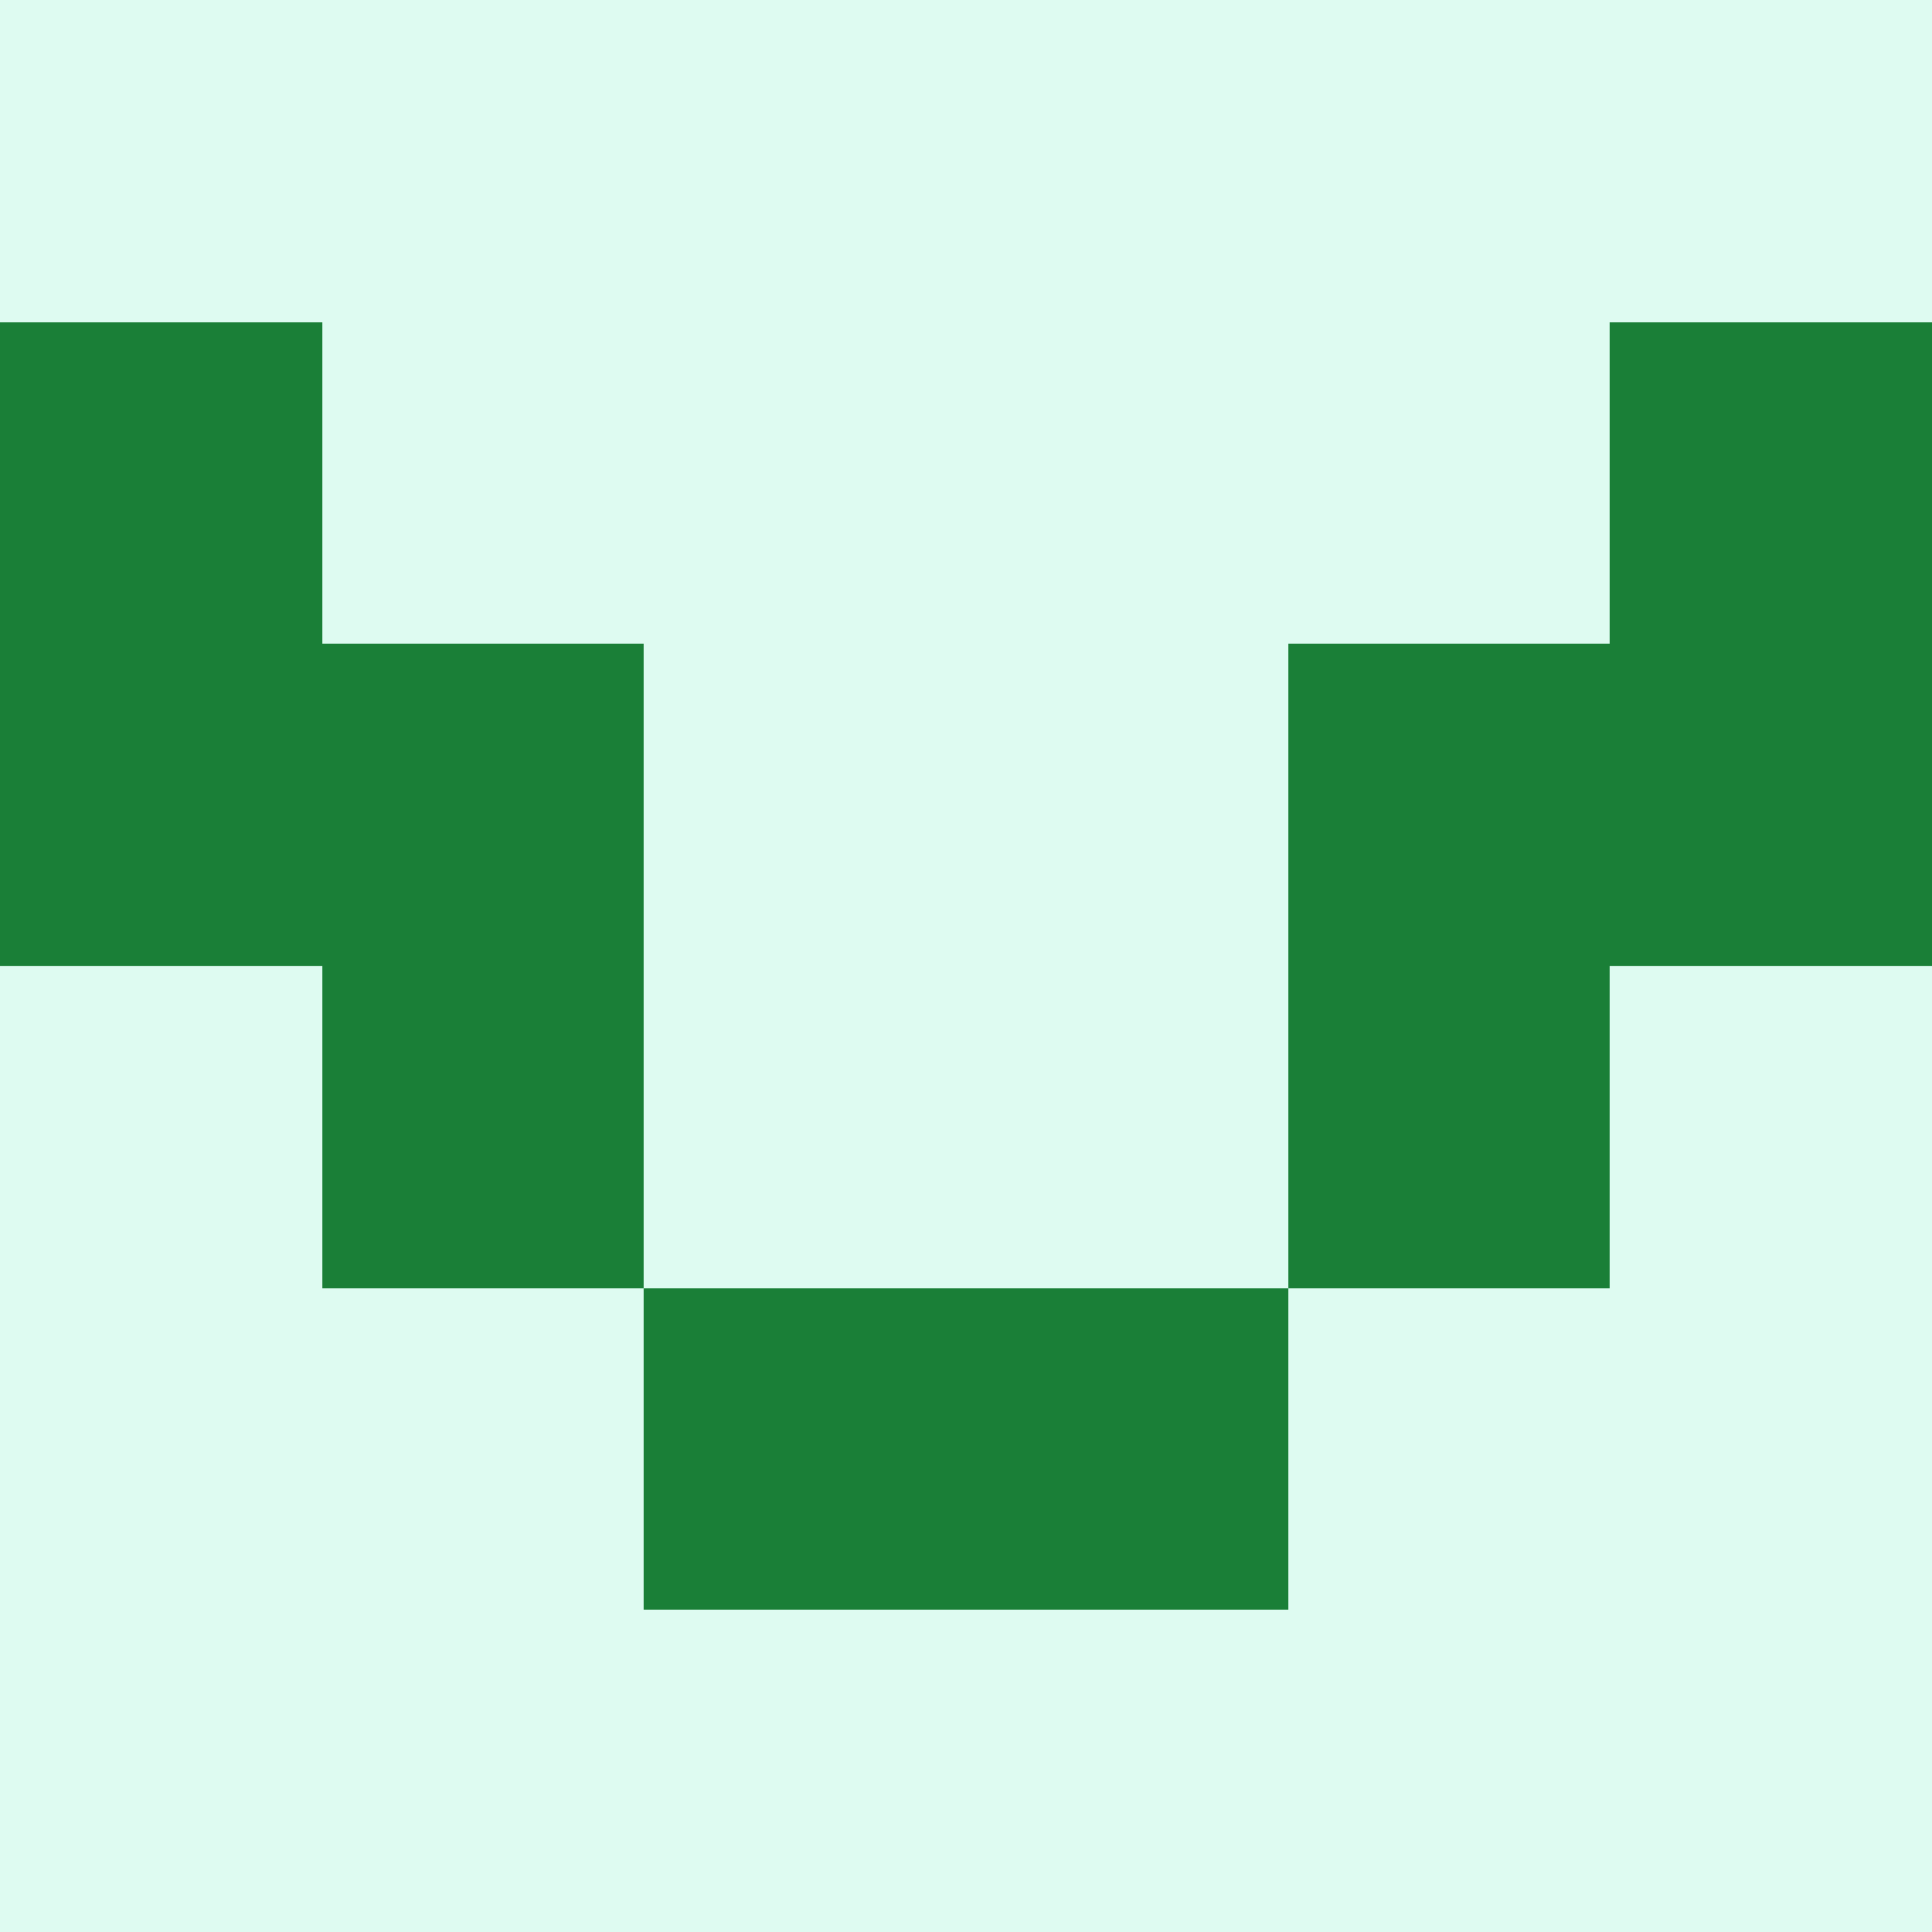
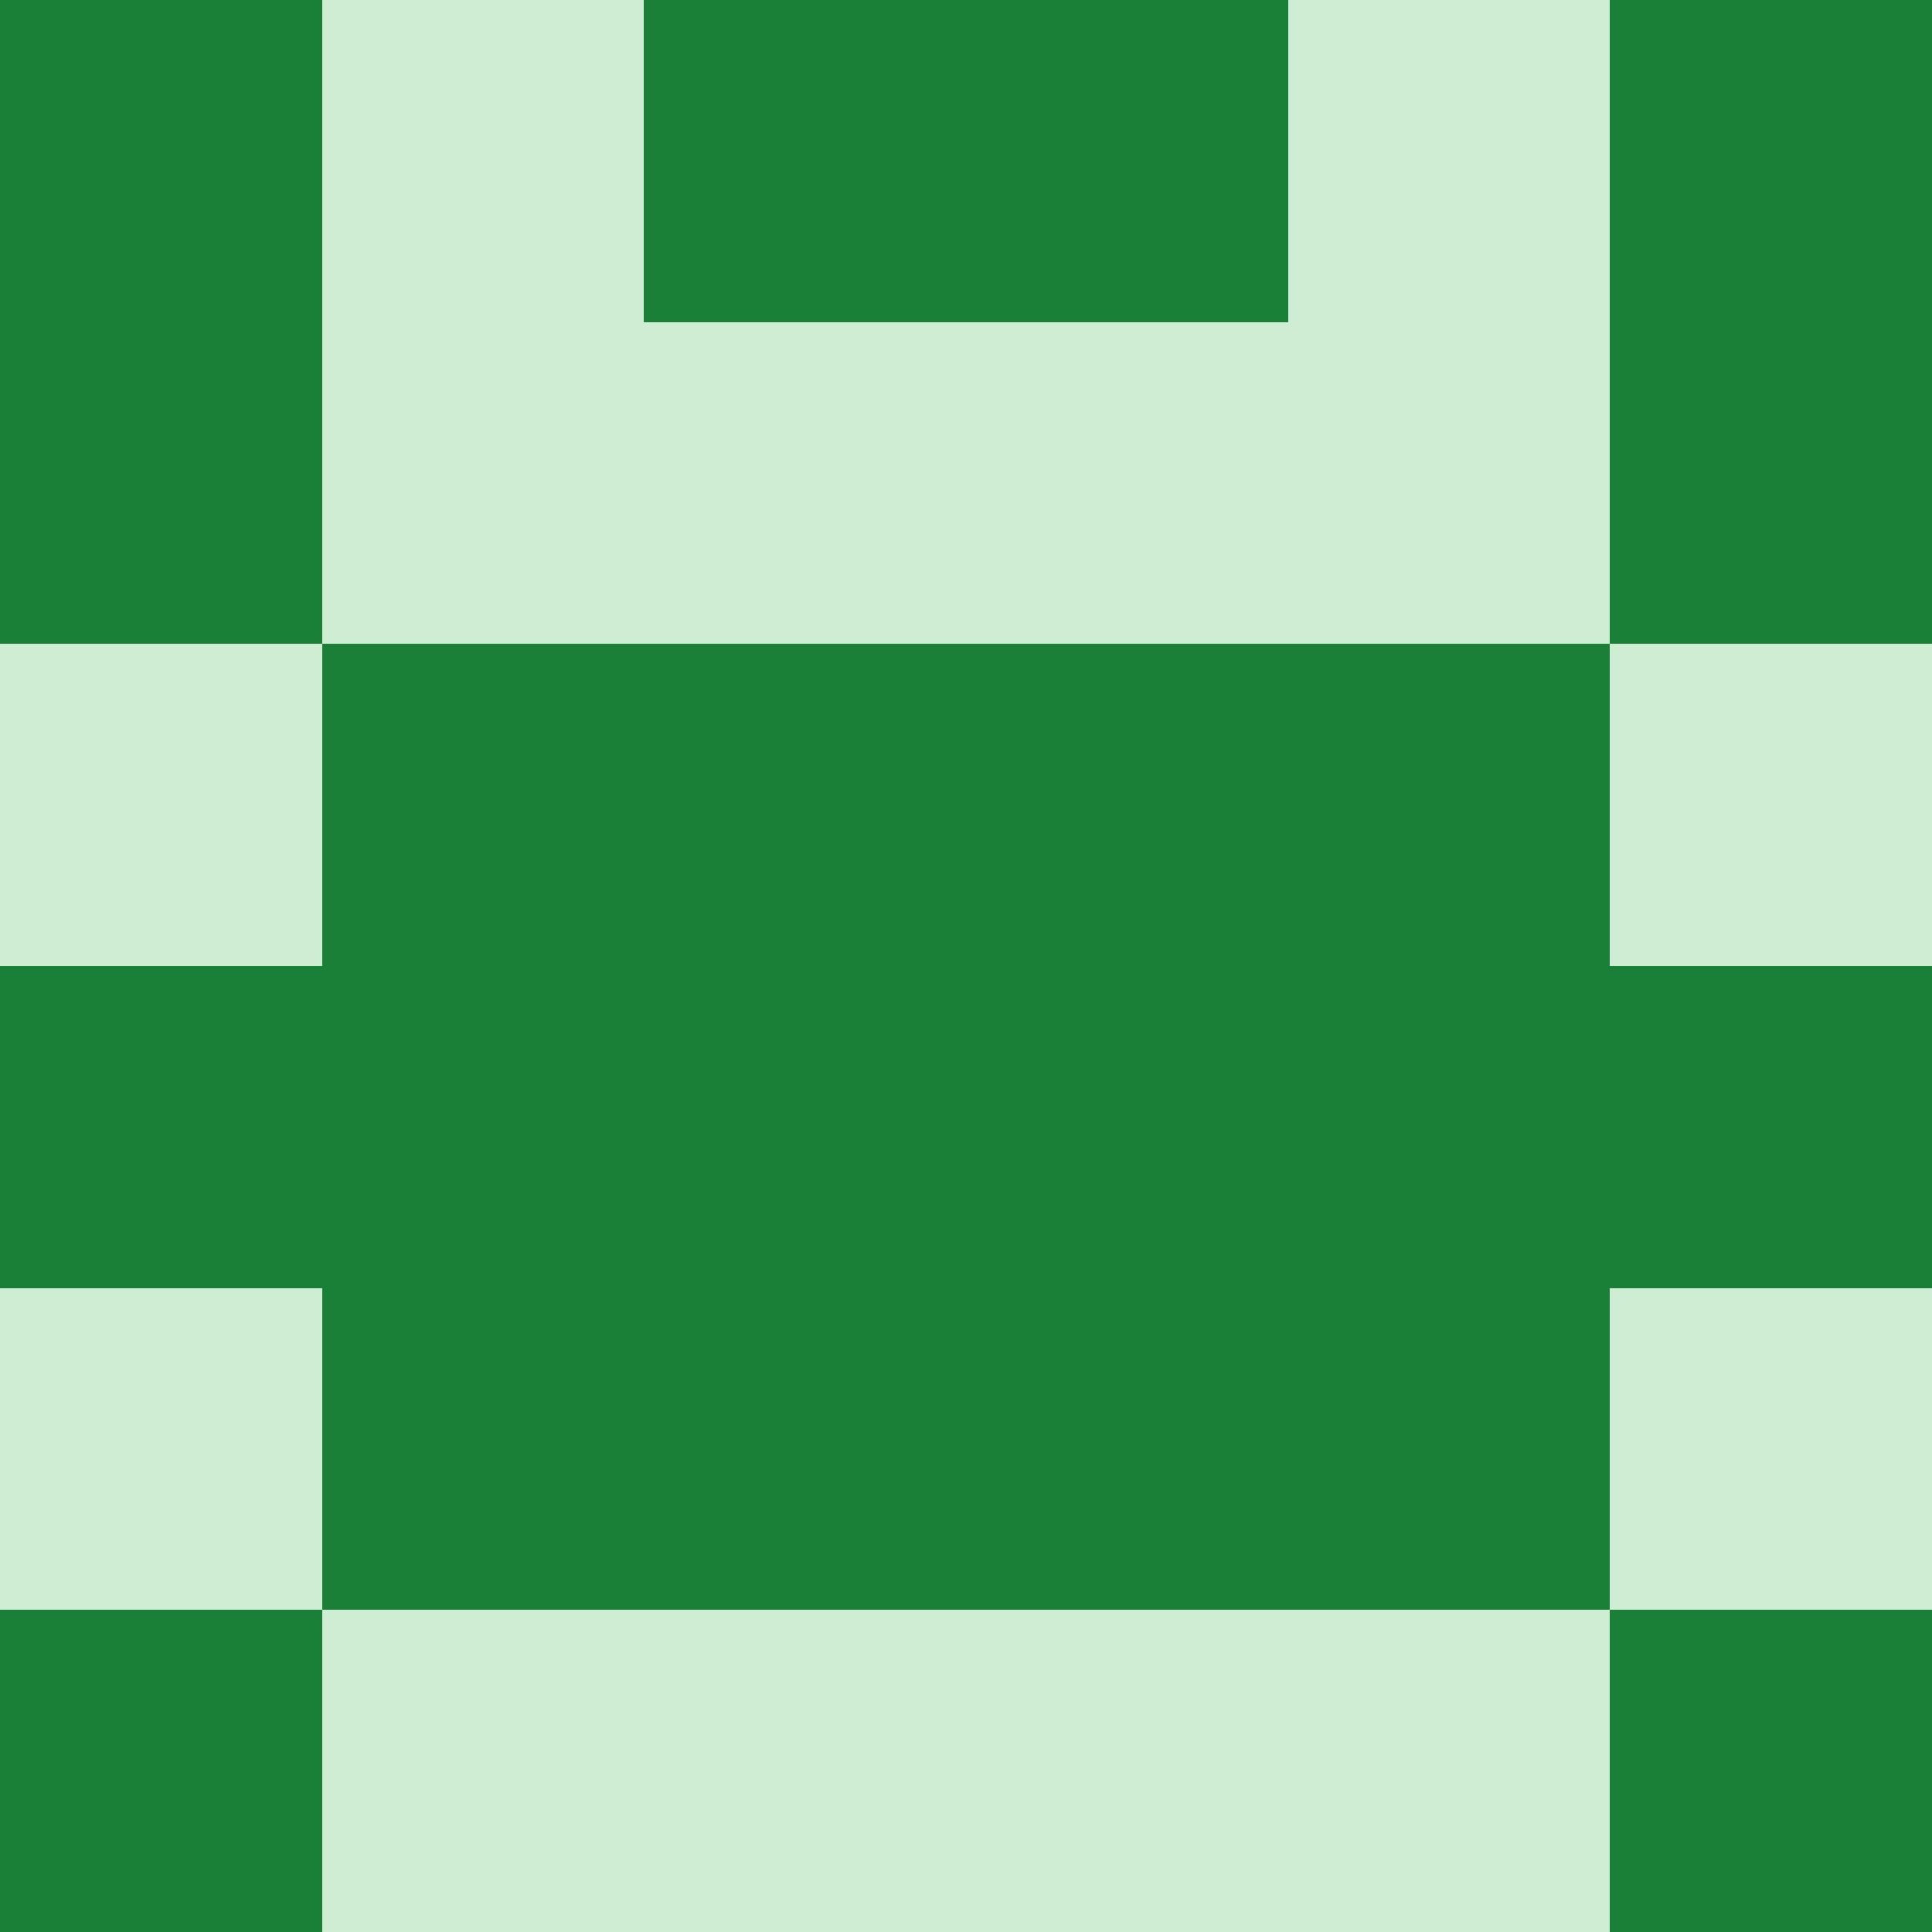
<svg xmlns="http://www.w3.org/2000/svg" viewBox="0 0 48 48" width="192" height="192" shape-rendering="crispEdges">
-   <rect width="48" height="48" fill="#7df0c8" opacity="0.25" />
+   <rect width="48" height="48" fill="#3fb950" opacity="0.25" />
+   <rect x="0" y="0" width="8" height="8" fill="#1a7f37" />
+   <rect x="40" y="0" width="8" height="8" fill="#1a7f37" />
+   <rect x="16" y="0" width="8" height="8" fill="#1a7f37" />
+   <rect x="24" y="0" width="8" height="8" fill="#1a7f37" />
  <rect x="0" y="8" width="8" height="8" fill="#1a7f37" />
  <rect x="40" y="8" width="8" height="8" fill="#1a7f37" />
-   <rect x="0" y="16" width="8" height="8" fill="#1a7f37" />
-   <rect x="40" y="16" width="8" height="8" fill="#1a7f37" />
  <rect x="8" y="16" width="8" height="8" fill="#1a7f37" />
  <rect x="32" y="16" width="8" height="8" fill="#1a7f37" />
+   <rect x="16" y="16" width="8" height="8" fill="#1a7f37" />
+   <rect x="24" y="16" width="8" height="8" fill="#1a7f37" />
+   <rect x="0" y="24" width="8" height="8" fill="#1a7f37" />
+   <rect x="40" y="24" width="8" height="8" fill="#1a7f37" />
  <rect x="8" y="24" width="8" height="8" fill="#1a7f37" />
  <rect x="32" y="24" width="8" height="8" fill="#1a7f37" />
+   <rect x="16" y="24" width="8" height="8" fill="#1a7f37" />
+   <rect x="24" y="24" width="8" height="8" fill="#1a7f37" />
+   <rect x="8" y="32" width="8" height="8" fill="#1a7f37" />
+   <rect x="32" y="32" width="8" height="8" fill="#1a7f37" />
  <rect x="16" y="32" width="8" height="8" fill="#1a7f37" />
  <rect x="24" y="32" width="8" height="8" fill="#1a7f37" />
+   <rect x="0" y="40" width="8" height="8" fill="#1a7f37" />
+   <rect x="40" y="40" width="8" height="8" fill="#1a7f37" />
</svg>
